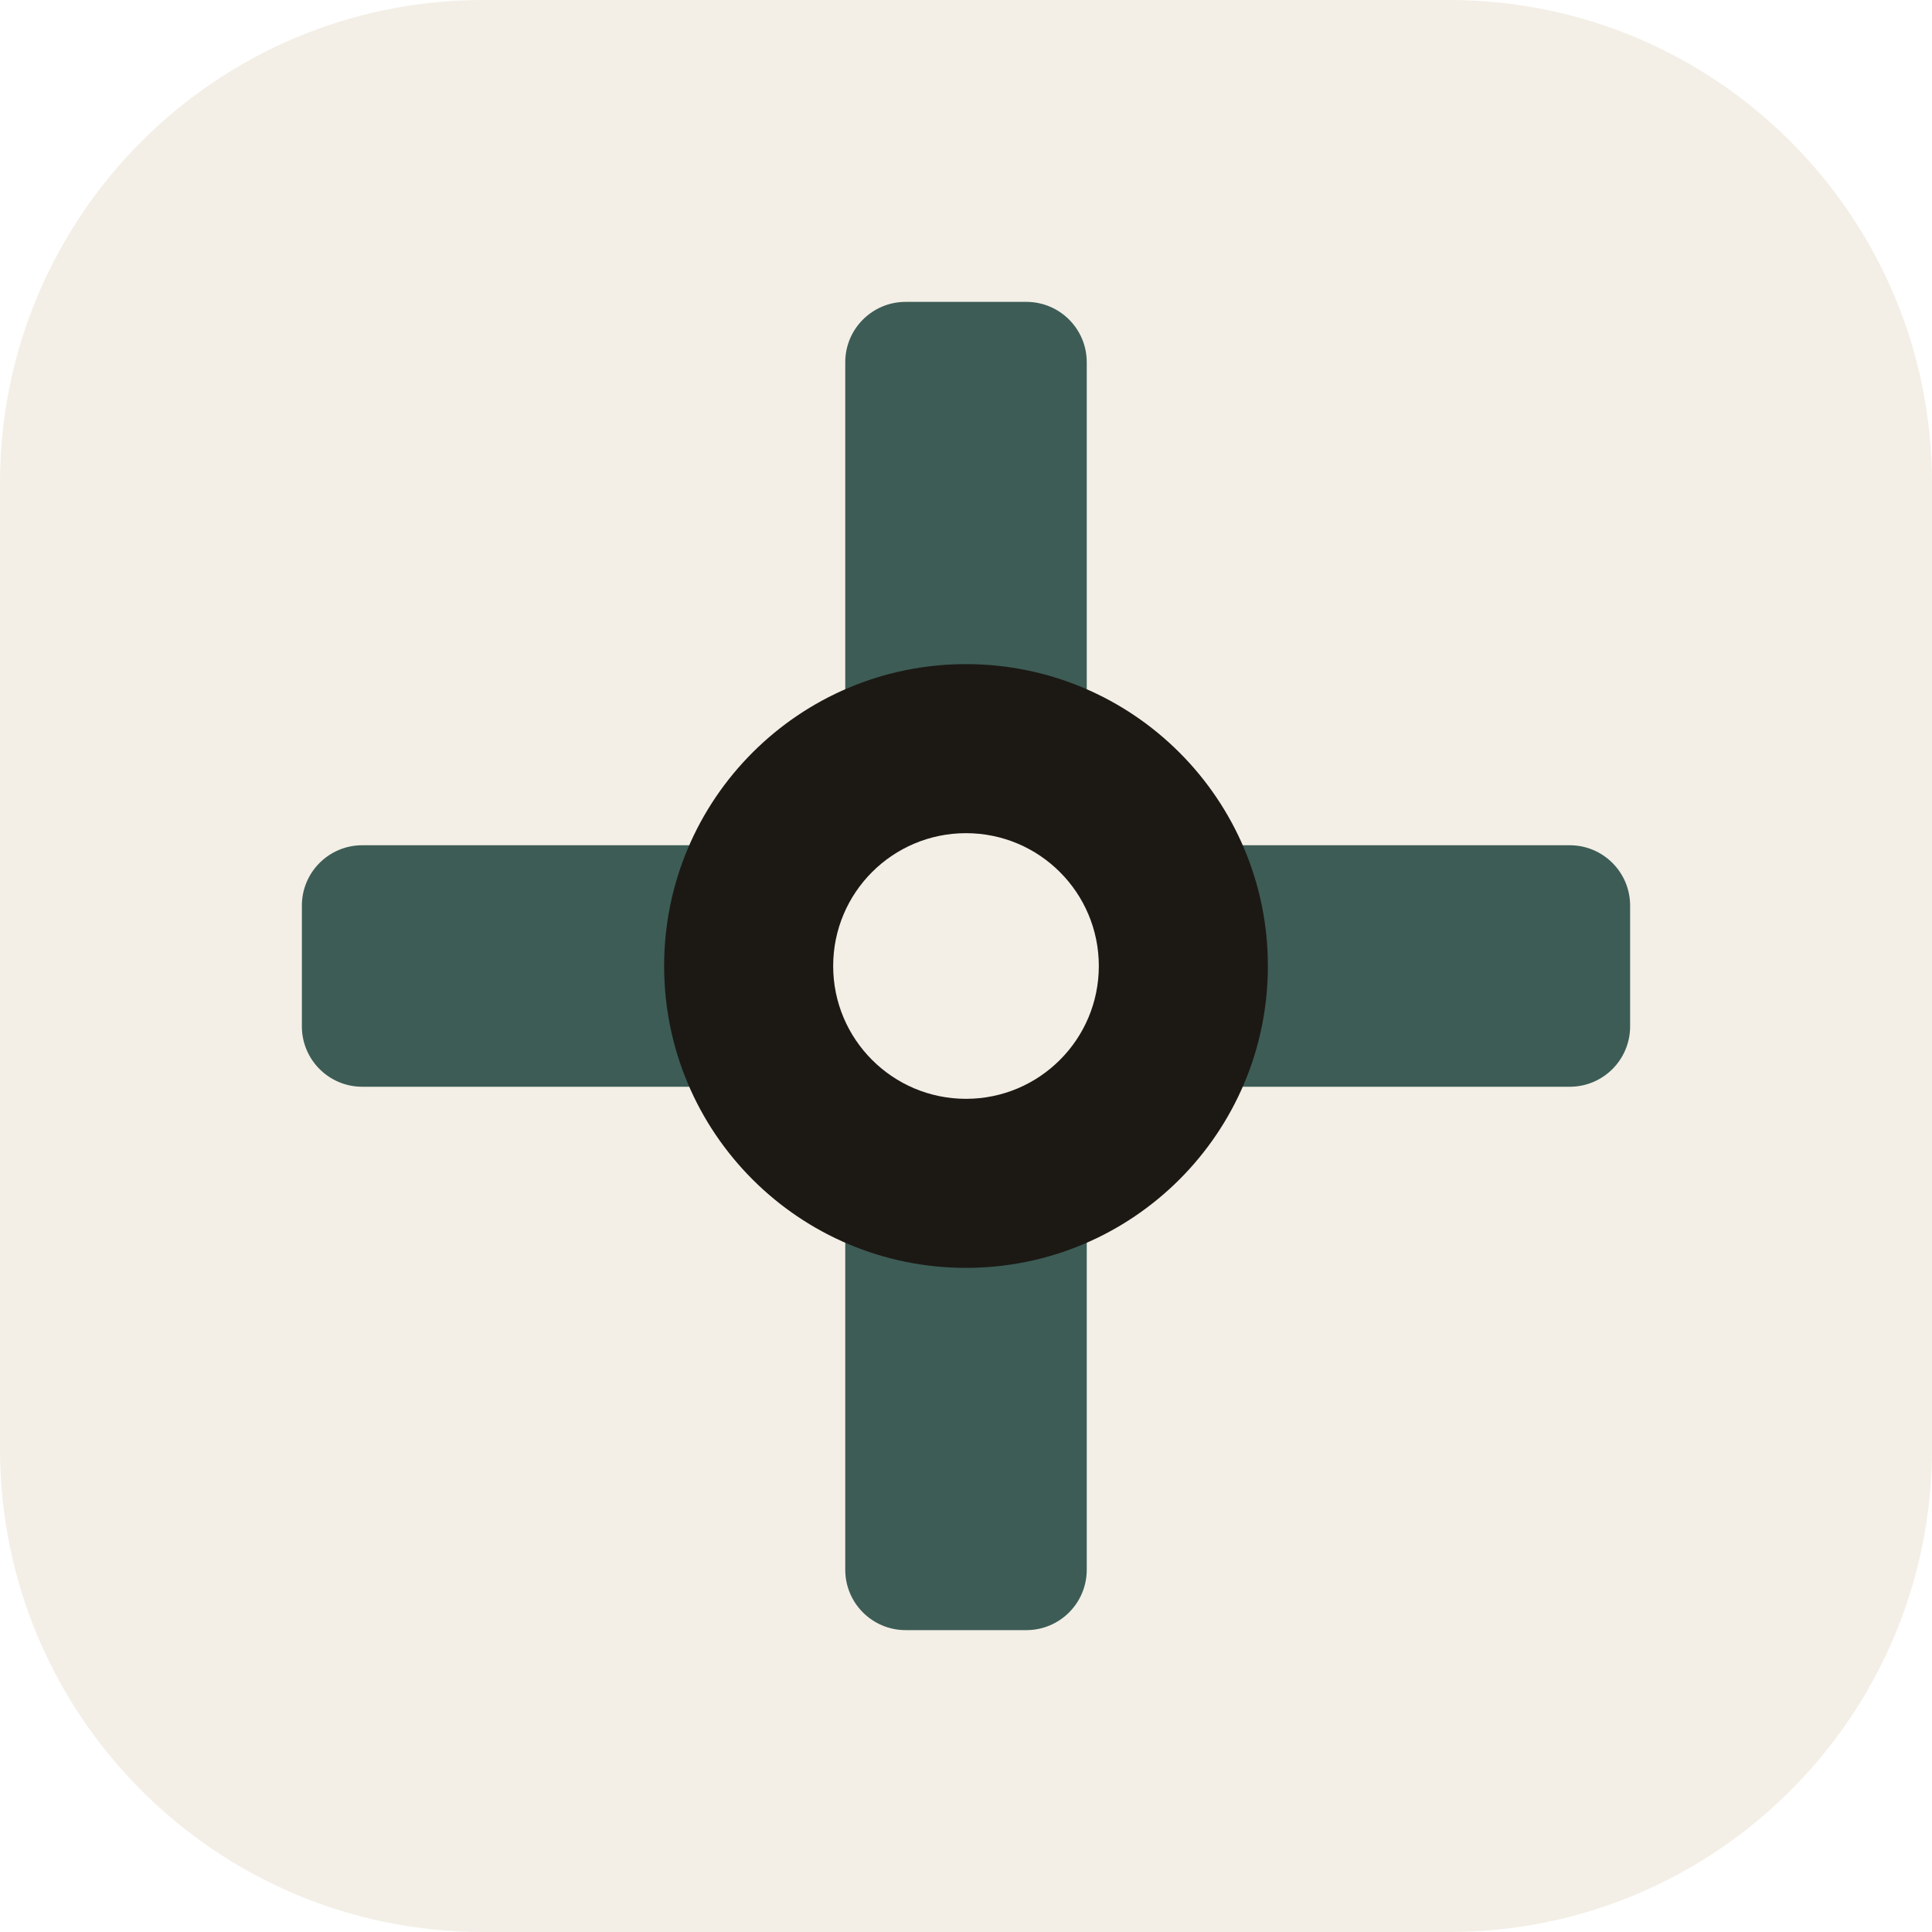
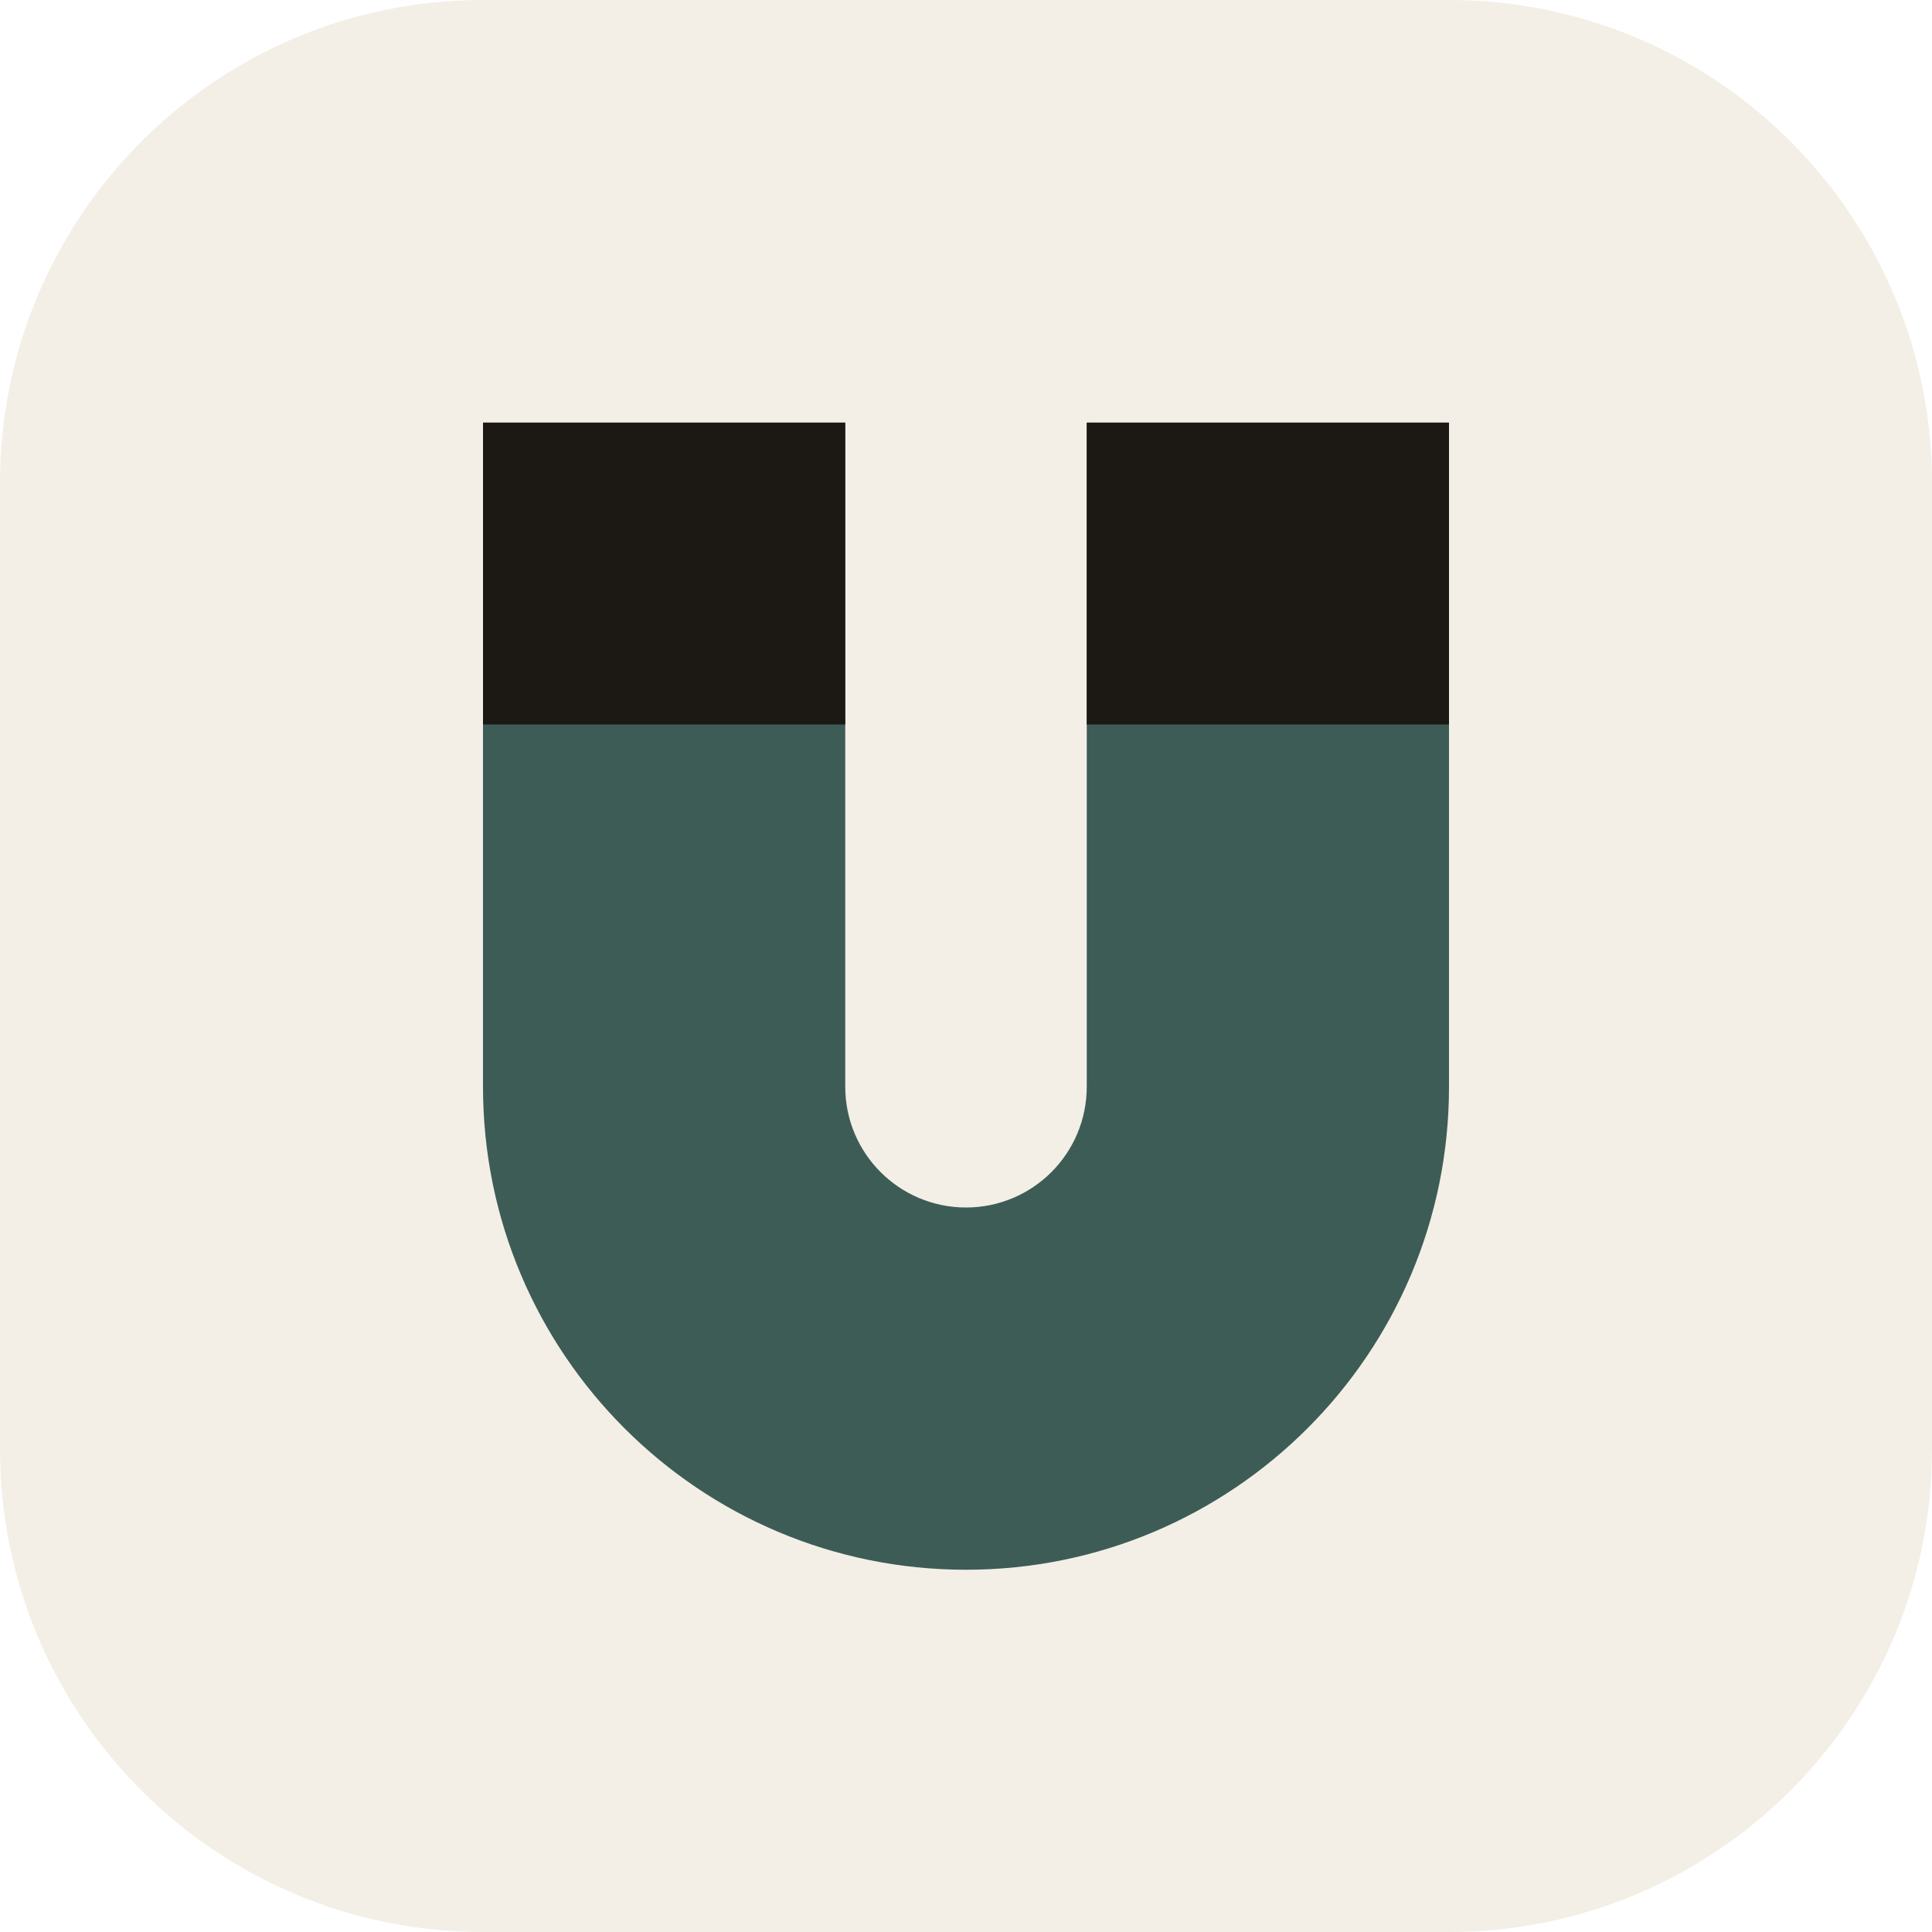
<svg xmlns="http://www.w3.org/2000/svg" viewBox="0 0 32 32">
-   <rect width="32" height="32" rx="8" fill="#F3EFE6" />
-   <rect x="14" y="5" width="4" height="22" rx="1" fill="#3D5C56" />
-   <rect x="5" y="14" width="22" height="4" rx="1" fill="#3D5C56" />
-   <circle cx="16" cy="16" r="5" fill="#1C1915" />
-   <circle cx="16" cy="16" r="2.2" fill="#F3EFE6" />
+   <rect width="32" height="32" rx="8" fill="#f3efe6" />
+   <path d="M8 7v11a8 8 0 0 0 16 0V7h-6v11a2 2 0 0 1-4 0V7Z" fill="#3d5c56" />
+   <path d="M8 7h6v5H8Zm10 0h6v5h-6Z" fill="#1c1915" />
</svg>
